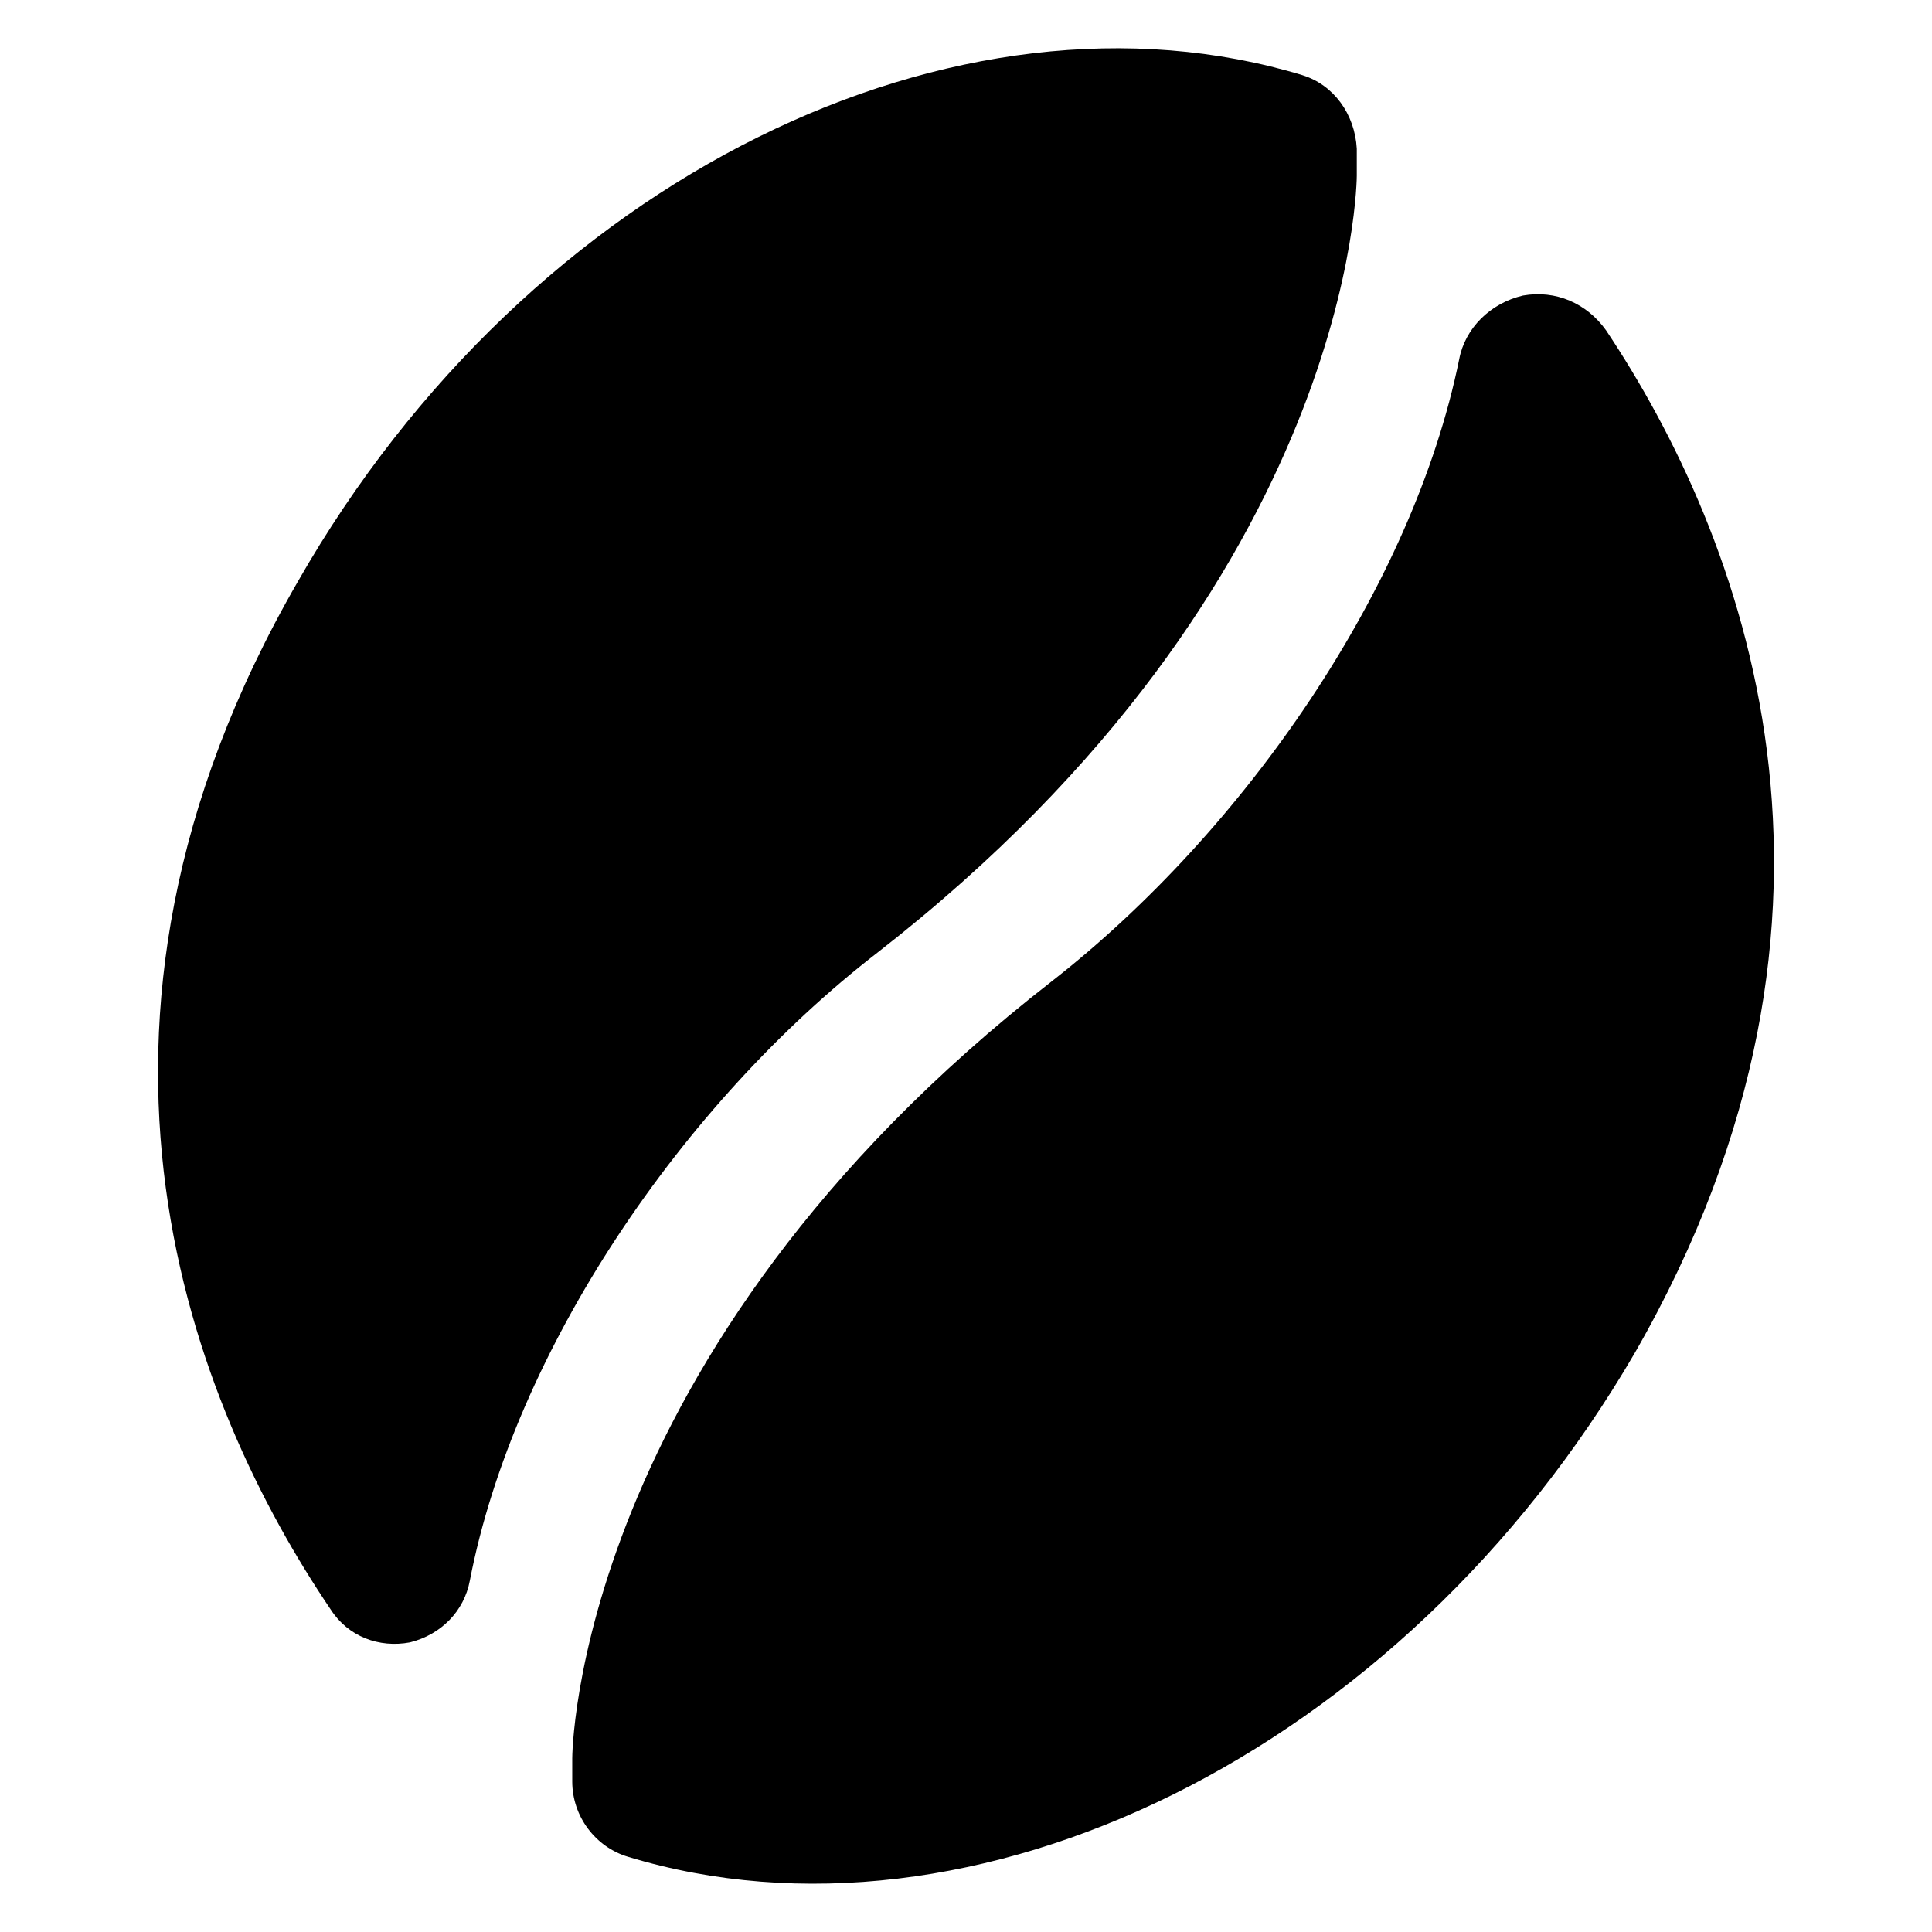
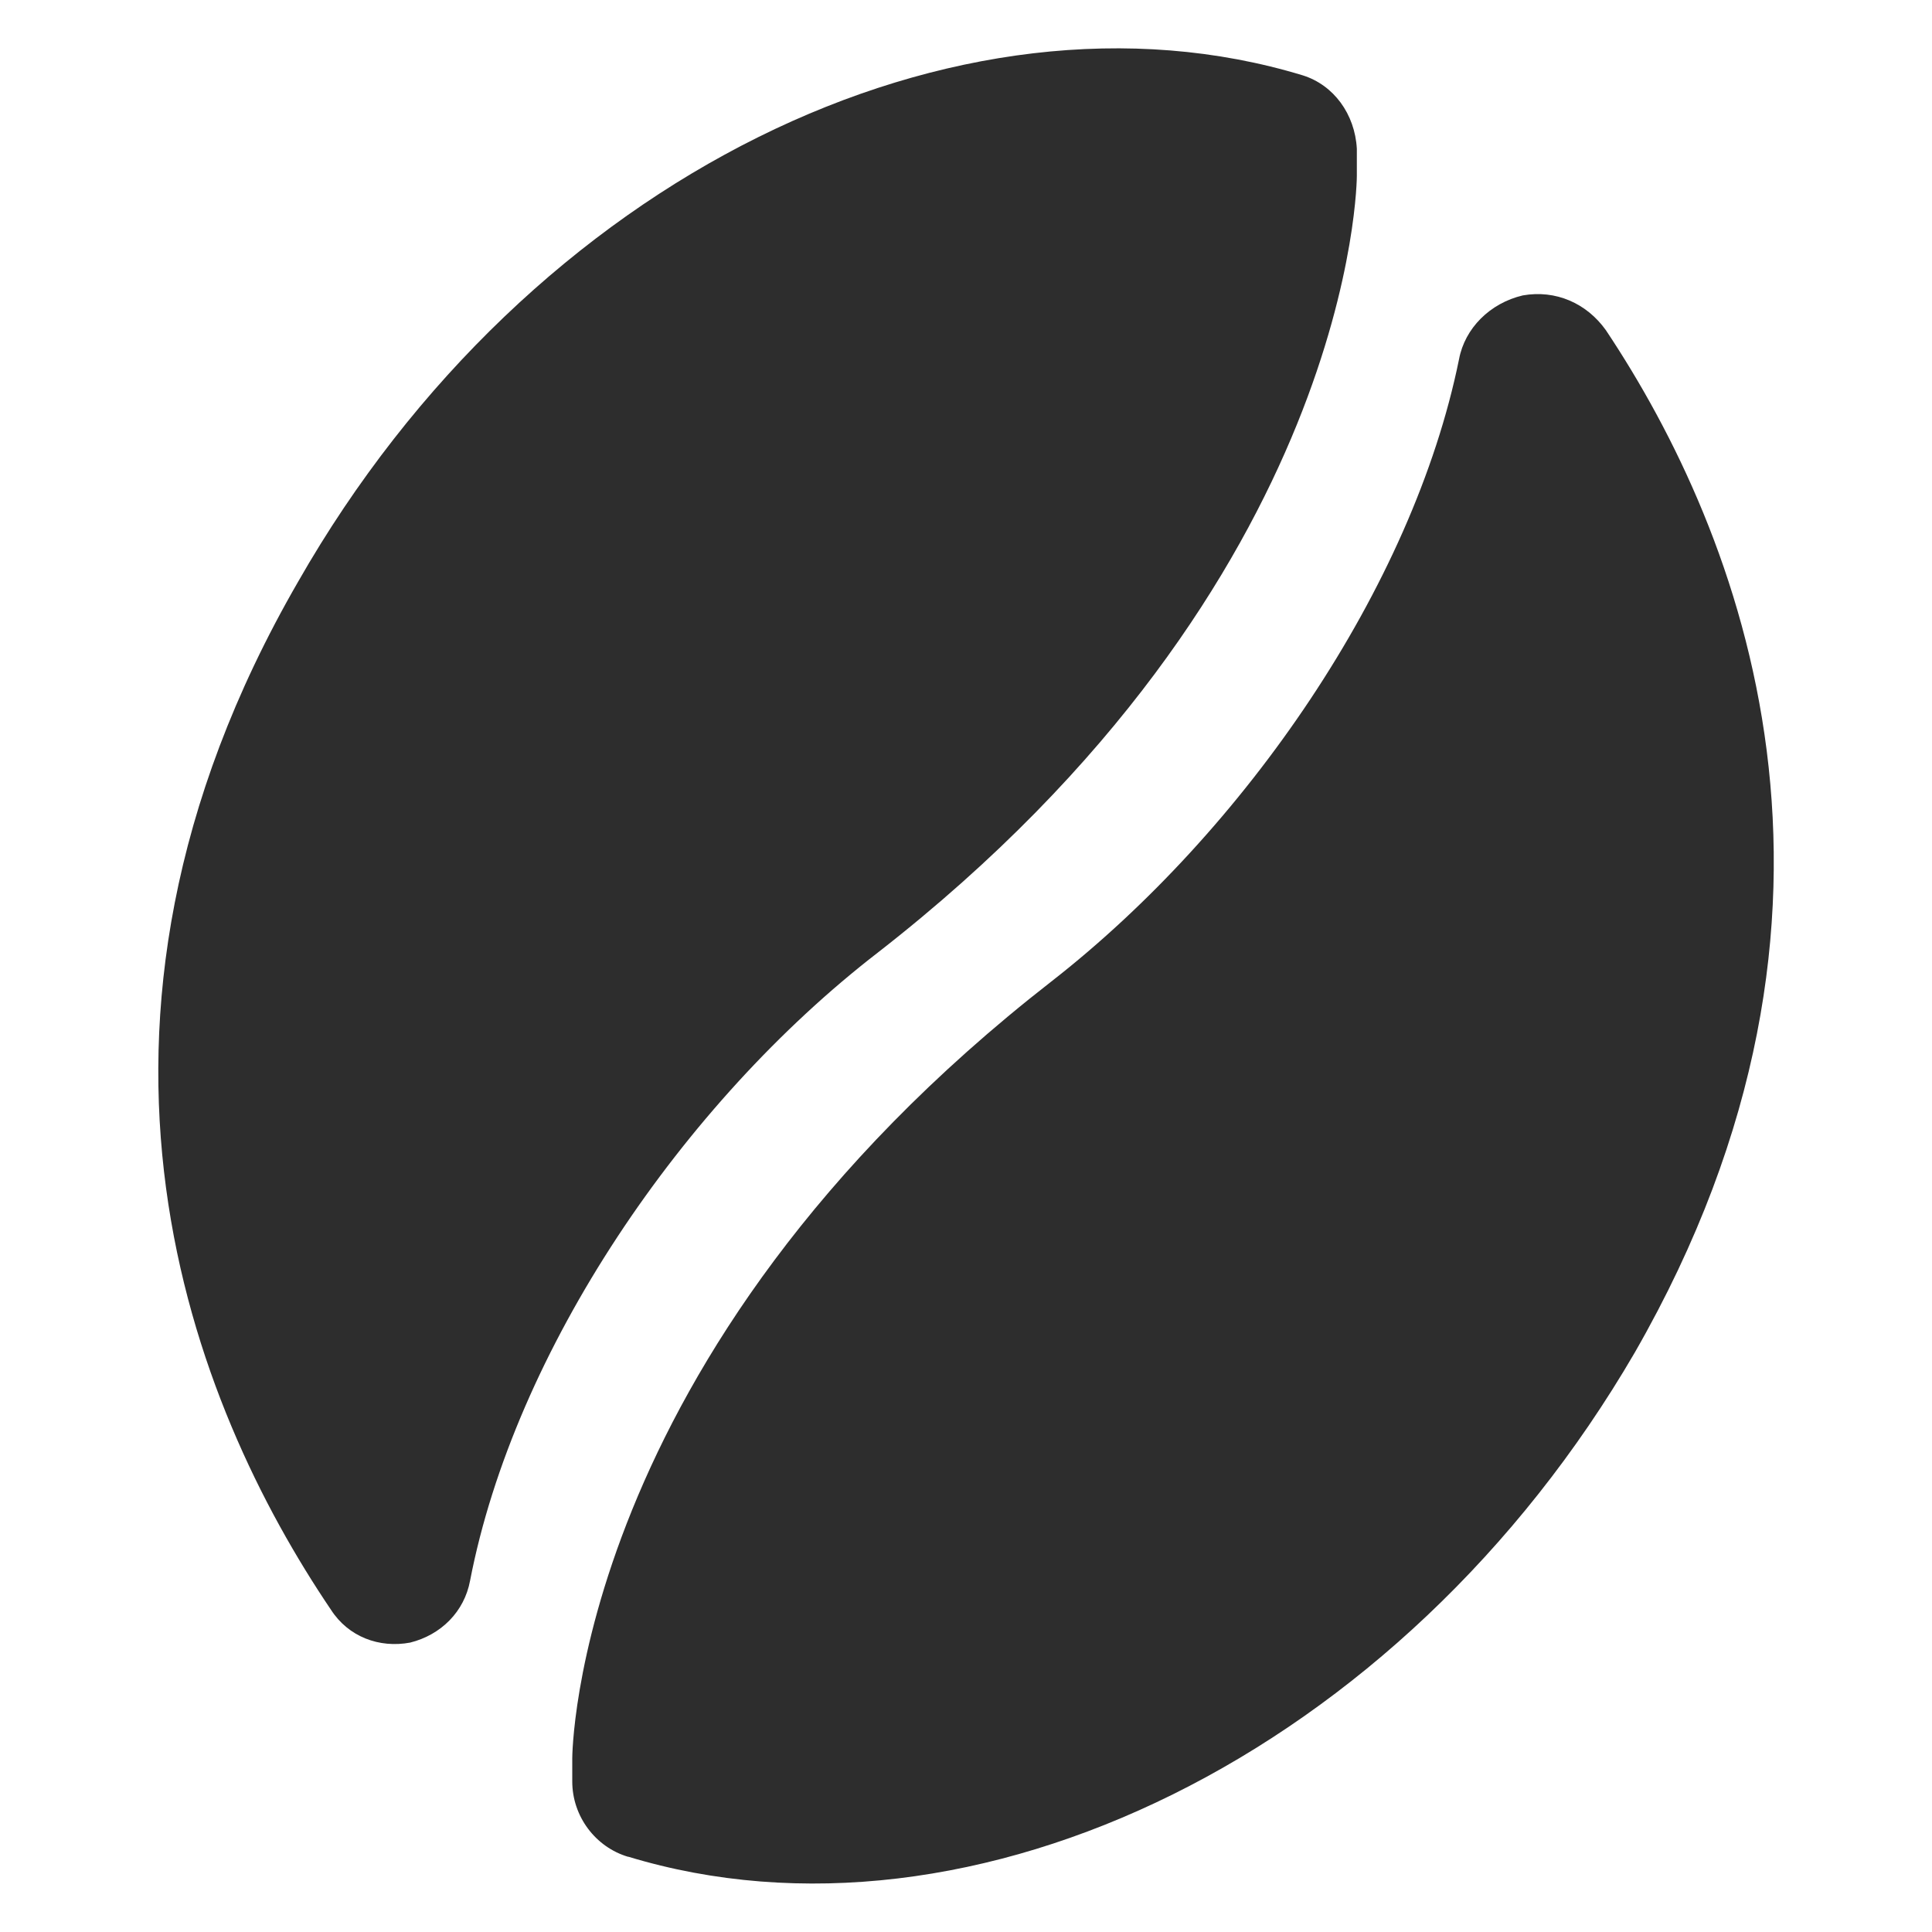
- <svg xmlns="http://www.w3.org/2000/svg" id="Layer_1" enable-background="new 0 0 100 100" viewBox="0 0 100 100">
-   <g clip-rule="evenodd" fill-rule="evenodd">
-     <path d="m67.426 3.895c1.6.5 2.7 2 2.801 3.801v1.4s0 20.904-24.804 40.207c-10.102 7.802-18.803 20.604-21.104 32.506-.3 1.6-1.5 2.801-3.1 3.2-1.6.3-3.2-.3-4.101-1.7-7.101-10.502-15.103-30.005-1.7-53.21 12.002-21.004 34.205-31.606 52.009-26.205z" />
-     <path d="m32.52 96.112c-1.7-.5-2.901-2.1-2.901-3.901v-1.2s0-20.904 24.804-40.207c10.002-7.802 18.703-20.404 21.104-32.206.3-1.6 1.6-2.901 3.301-3.301 1.7-.3 3.301.4 4.301 1.8 7.001 10.502 14.703 29.905 1.5 52.91-12.102 20.804-34.306 31.506-52.109 26.105z" />
-   </g>
+ <svg xmlns="http://www.w3.org/2000/svg" id="Layer_1" version="1.1" viewBox="0 0 100 100">
+   <defs>
+     <style>
+       .st0 {
+         fill: #2d2d2d;
+         fill-rule: evenodd;
+       }
+     </style>
+   </defs>
+   <path class="st0" d="M67.43,3.9c1.6.5,2.7,2,2.8,3.8v1.4s0,20.9-24.8,40.21c-10.1,7.8-18.8,20.6-21.1,32.51-.3,1.6-1.5,2.8-3.1,3.2-1.6.3-3.2-.3-4.1-1.7-7.1-10.5-15.1-30.01-1.7-53.21C27.42,9.1,49.62-1.51,67.43,3.9h0Z" />
+   <path class="st0" d="M32.52,96.11c-1.7-.5-2.9-2.1-2.9-3.9v-1.2s0-20.9,24.8-40.21c10-7.8,18.7-20.4,21.1-32.21.3-1.6,1.6-2.9,3.3-3.3,1.7-.3,3.3.4,4.3,1.8,7,10.5,14.7,29.91,1.5,52.91-12.1,20.8-34.31,31.51-52.11,26.1h0Z" />
</svg>
